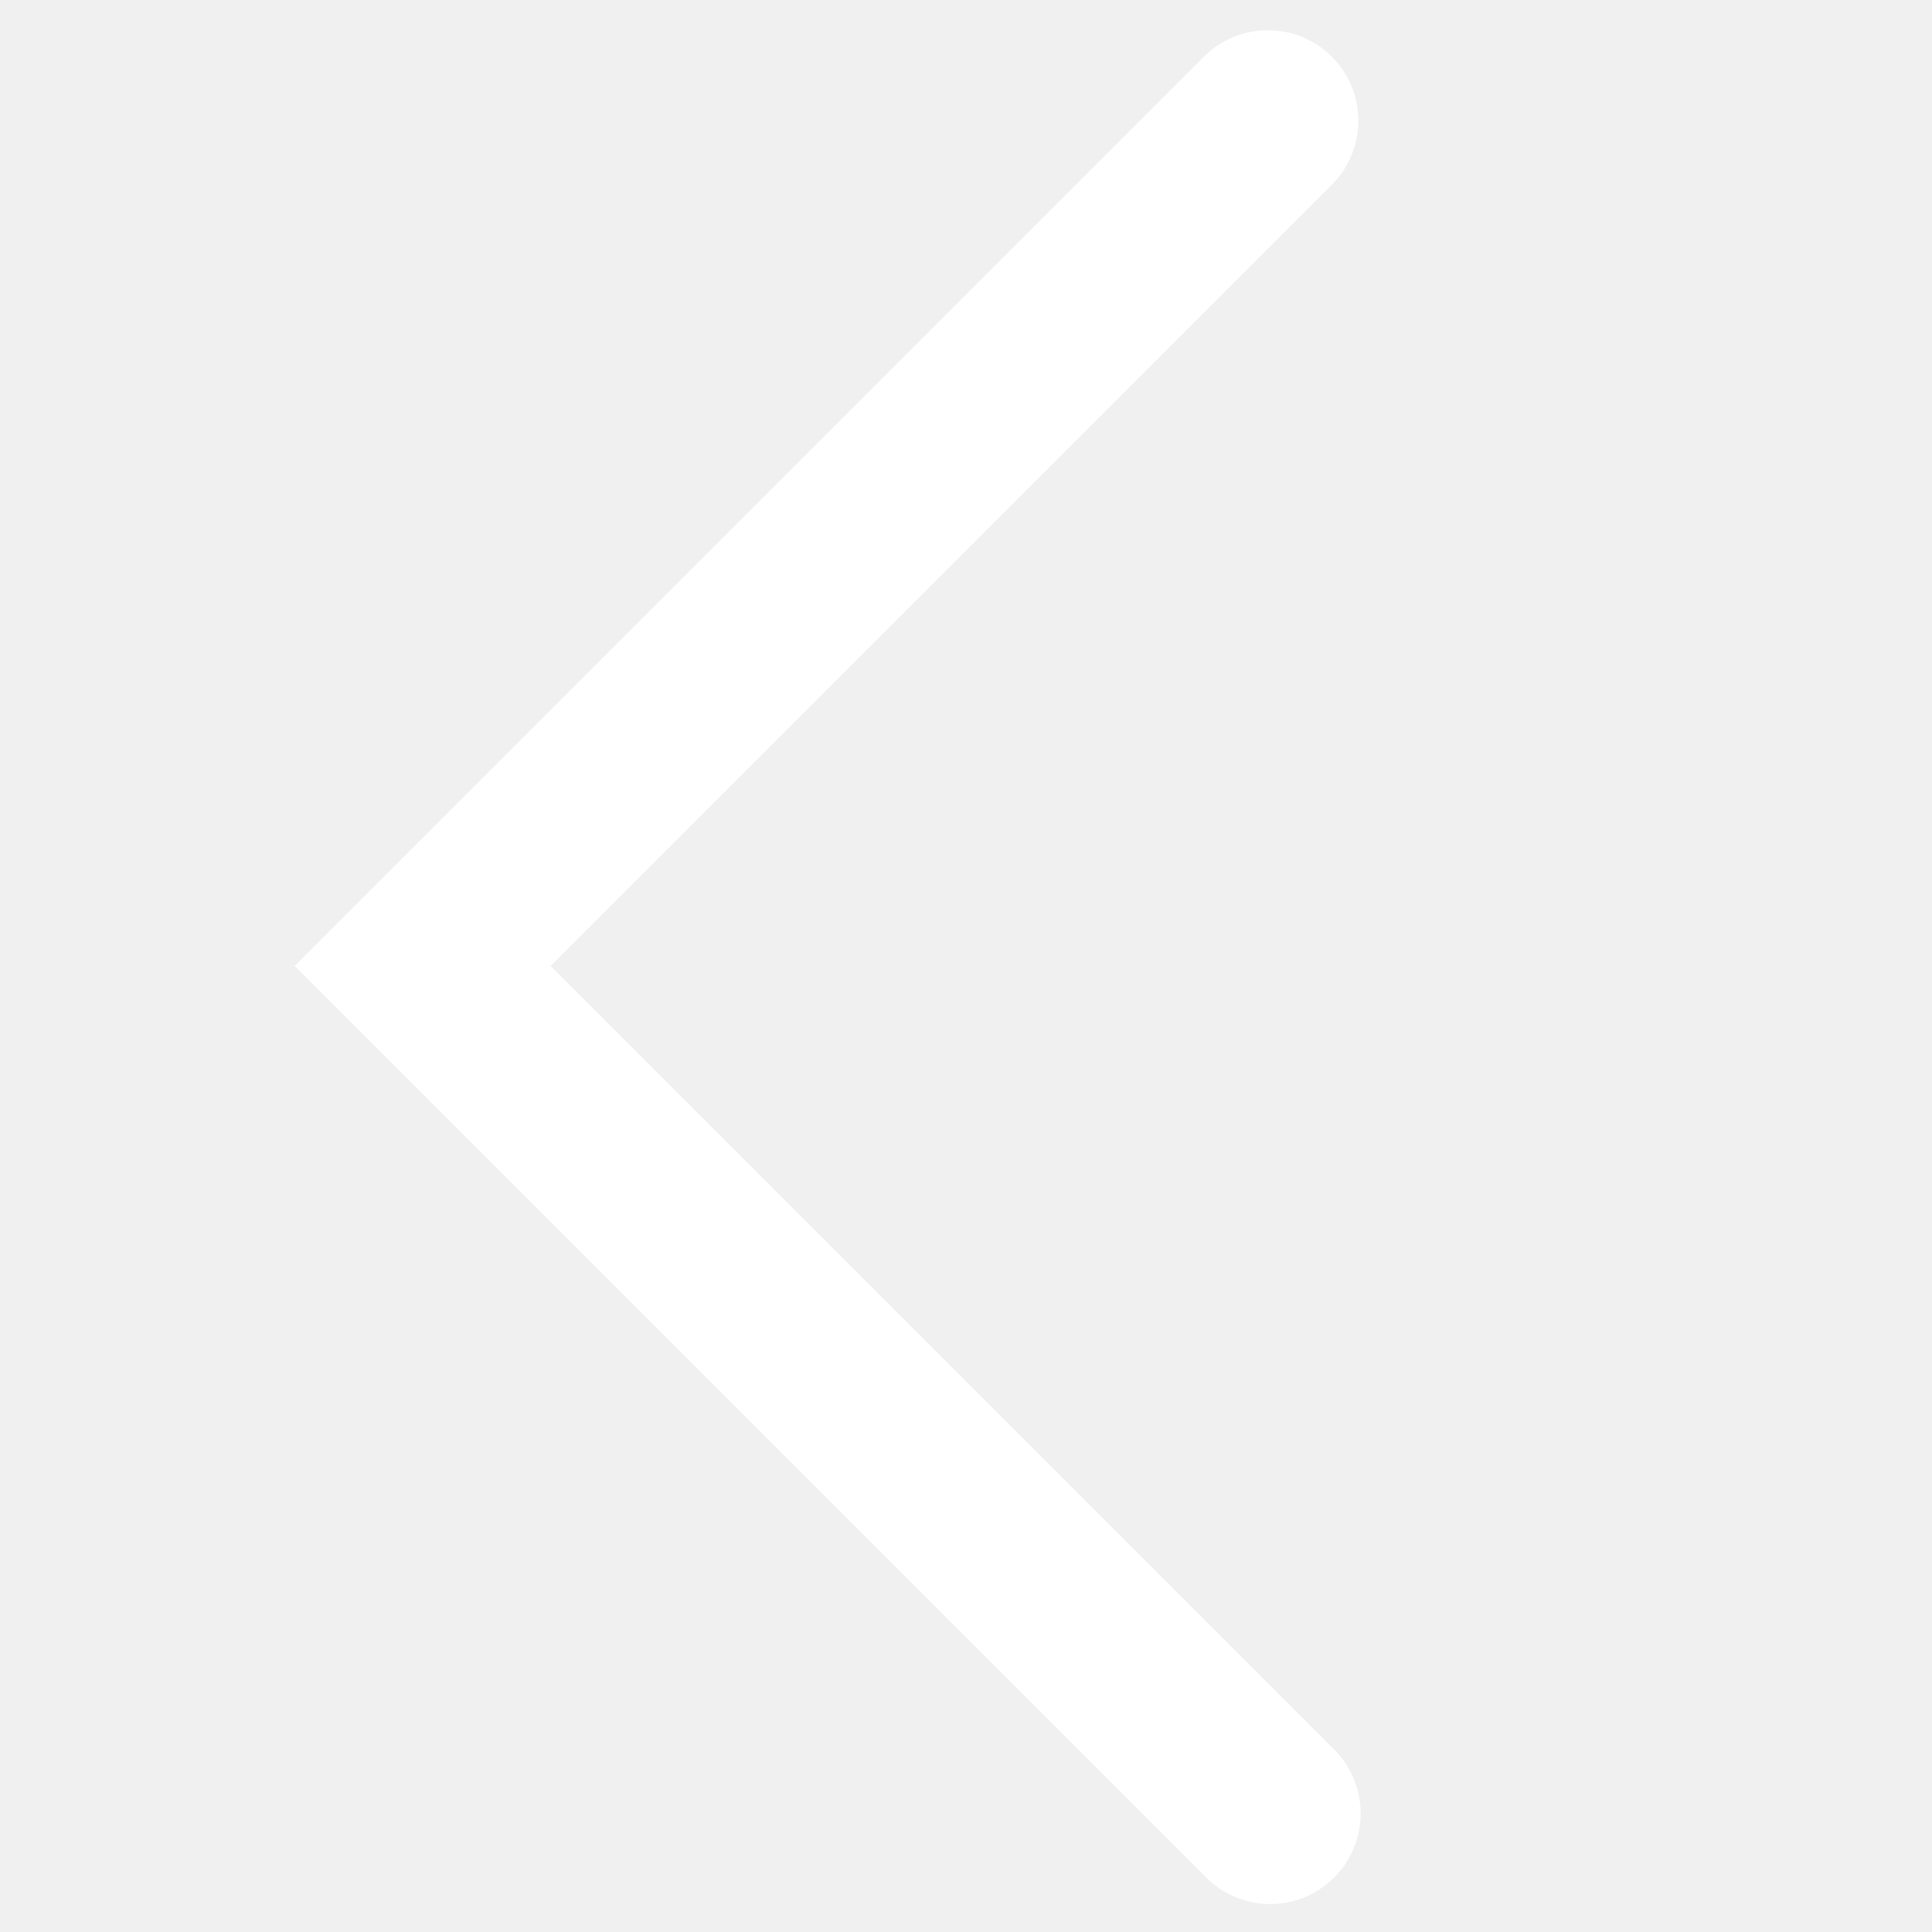
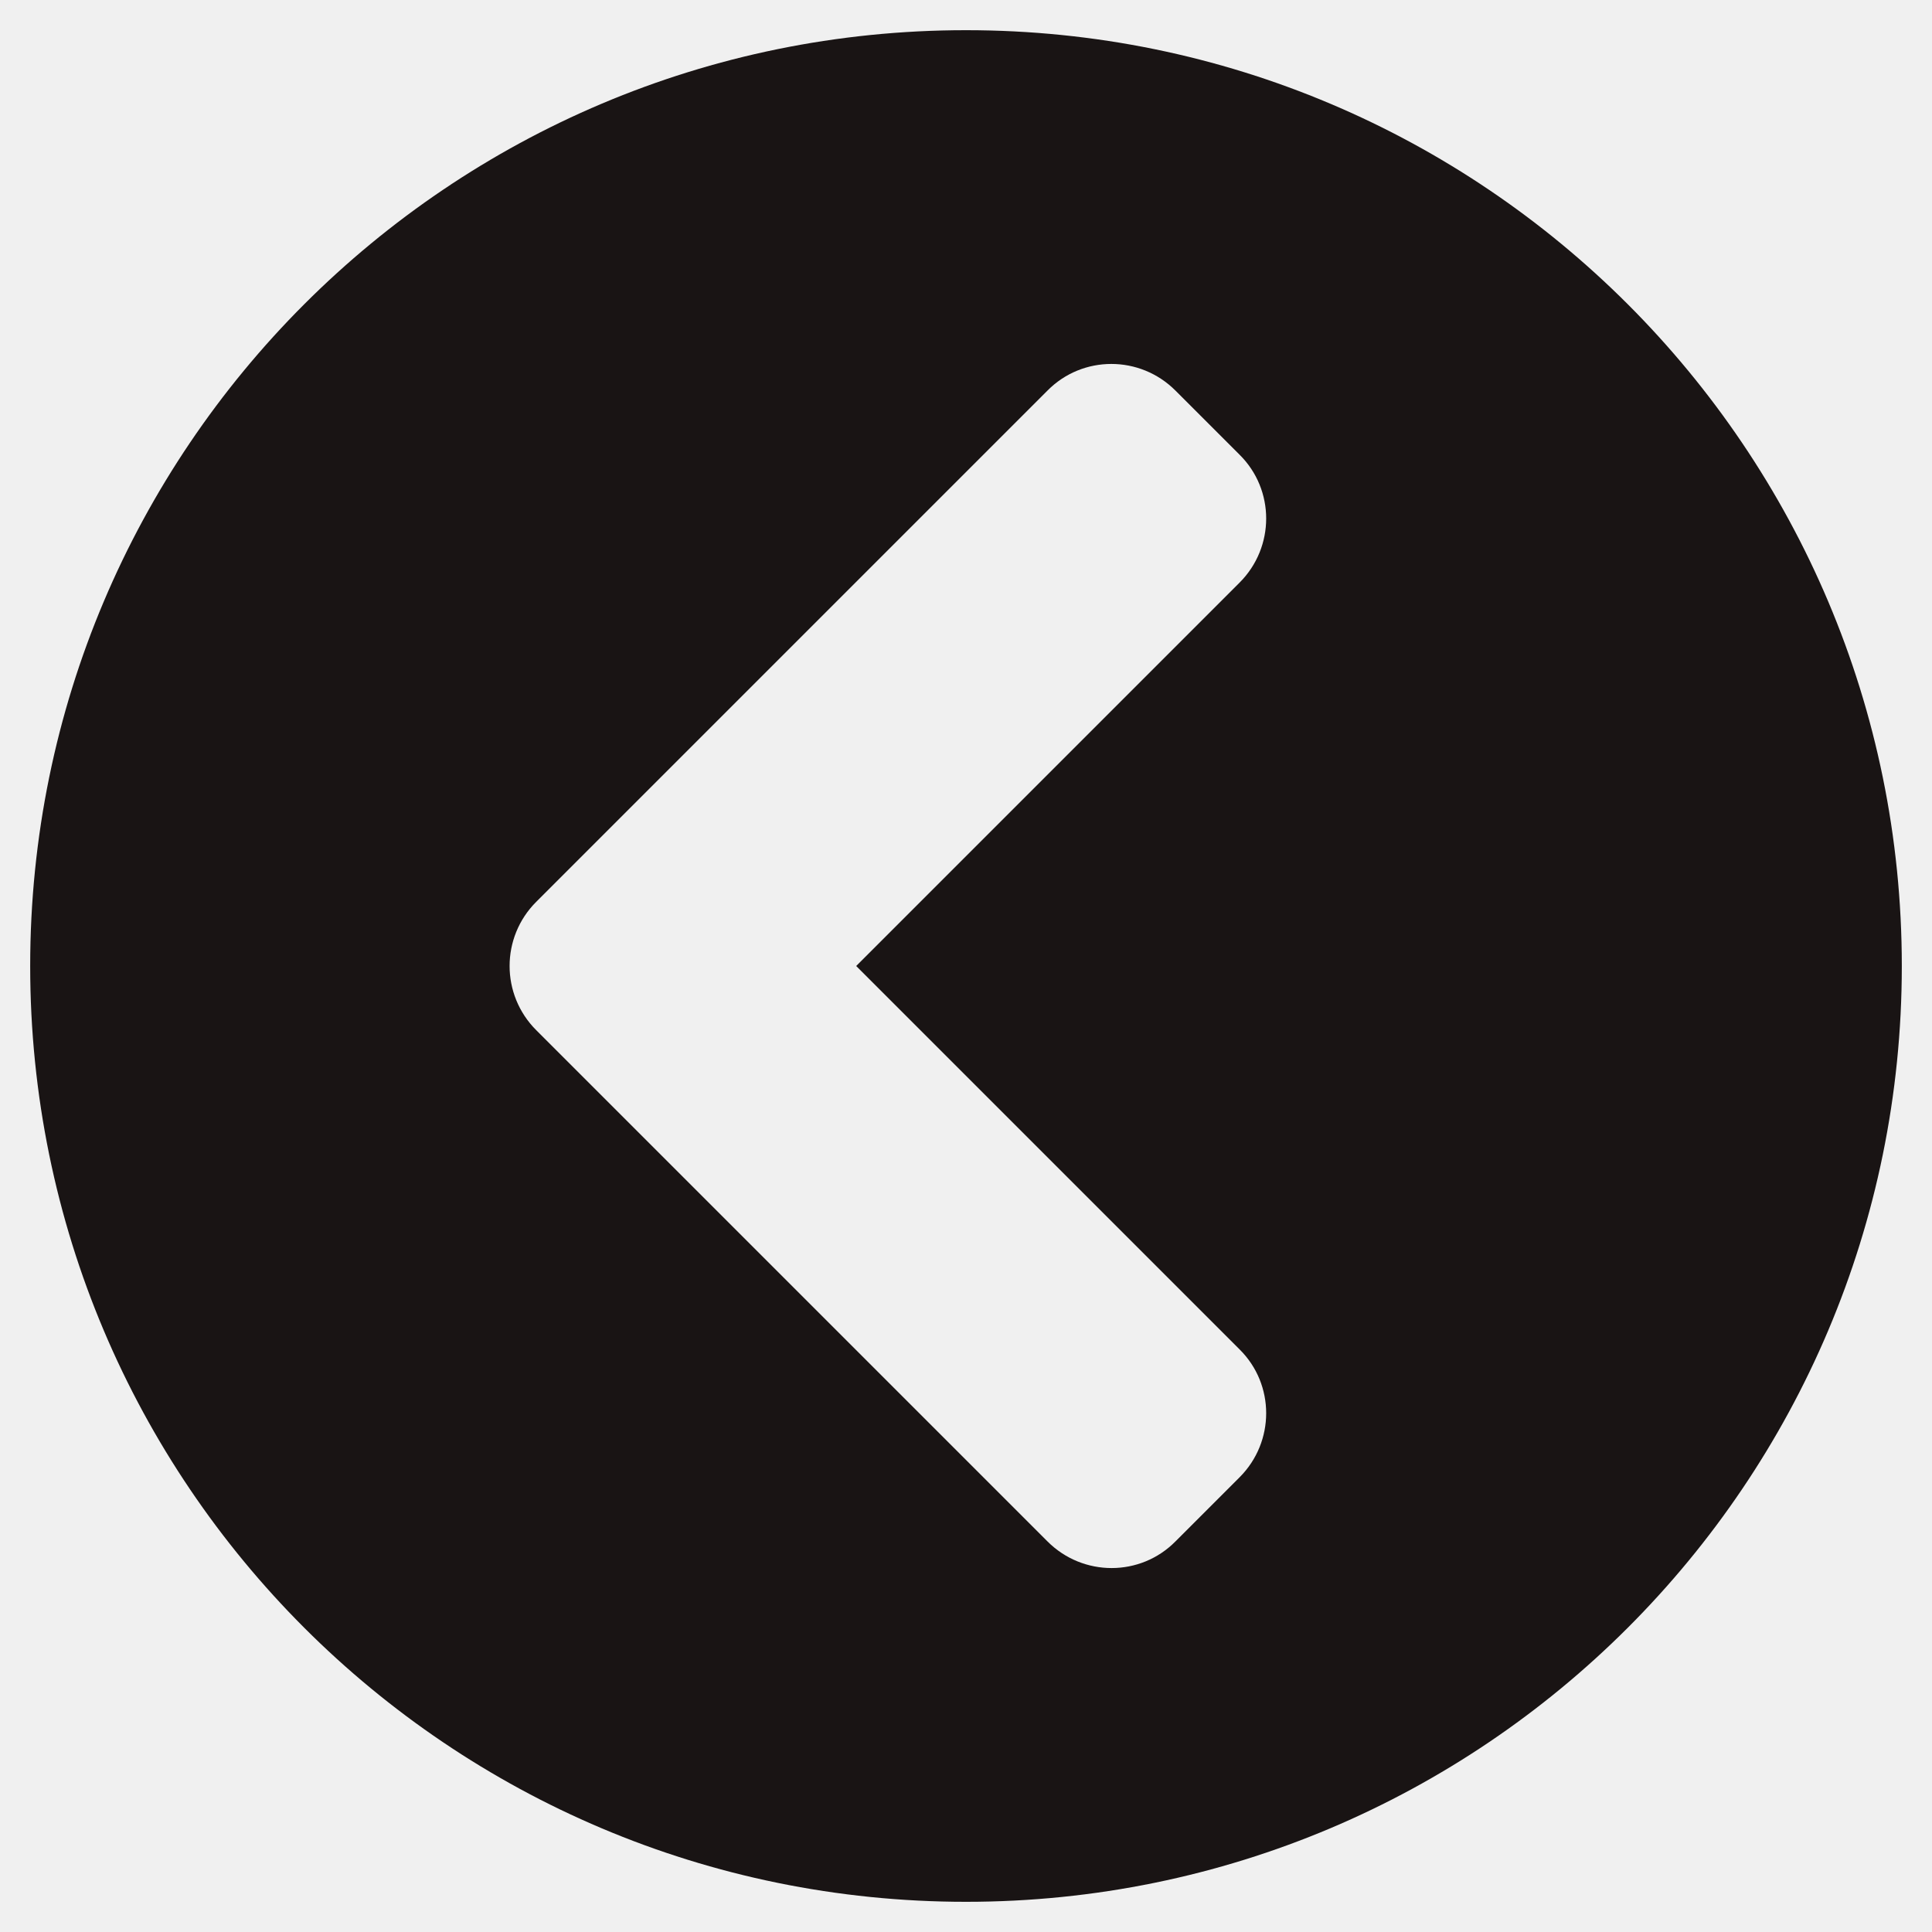
- <svg data-encore-id="icon" role="img" aria-hidden="true" width="16" height="16" fill="white" class="Svg-sc-ytk21e-0 cAMMLk IYDlXmBmmUKHveMzIPCF" viewBox="0 0 16 16">
-   <path d="M11.03.47a.75.75 0 0 1 0 1.06L4.56 8l6.47 6.47a.75.75 0 1 1-1.06 1.06L2.44 8 9.97.47a.75.75 0 0 1 1.06 0z" />
+ <svg xmlns="http://www.w3.org/2000/svg" viewBox="0 0 512 512" fill="#191414" width="16" height="16">
+   <path d="M256 504C119 504 8 393 8 256S119 8 256 8s248 111 248 248-111 248-248 248zM142.1 273l135.5 135.5c9.4 9.4 24.6 9.4 33.9 0l17-17c9.4-9.4 9.4-24.6 0-33.9L226.9 256l101.6-101.6c9.4-9.4 9.4-24.6 0-33.9l-17-17c-9.4-9.4-24.6-9.4-33.9 0L142.1 239c-9.4 9.4-9.4 24.6 0 34z" />
</svg>
